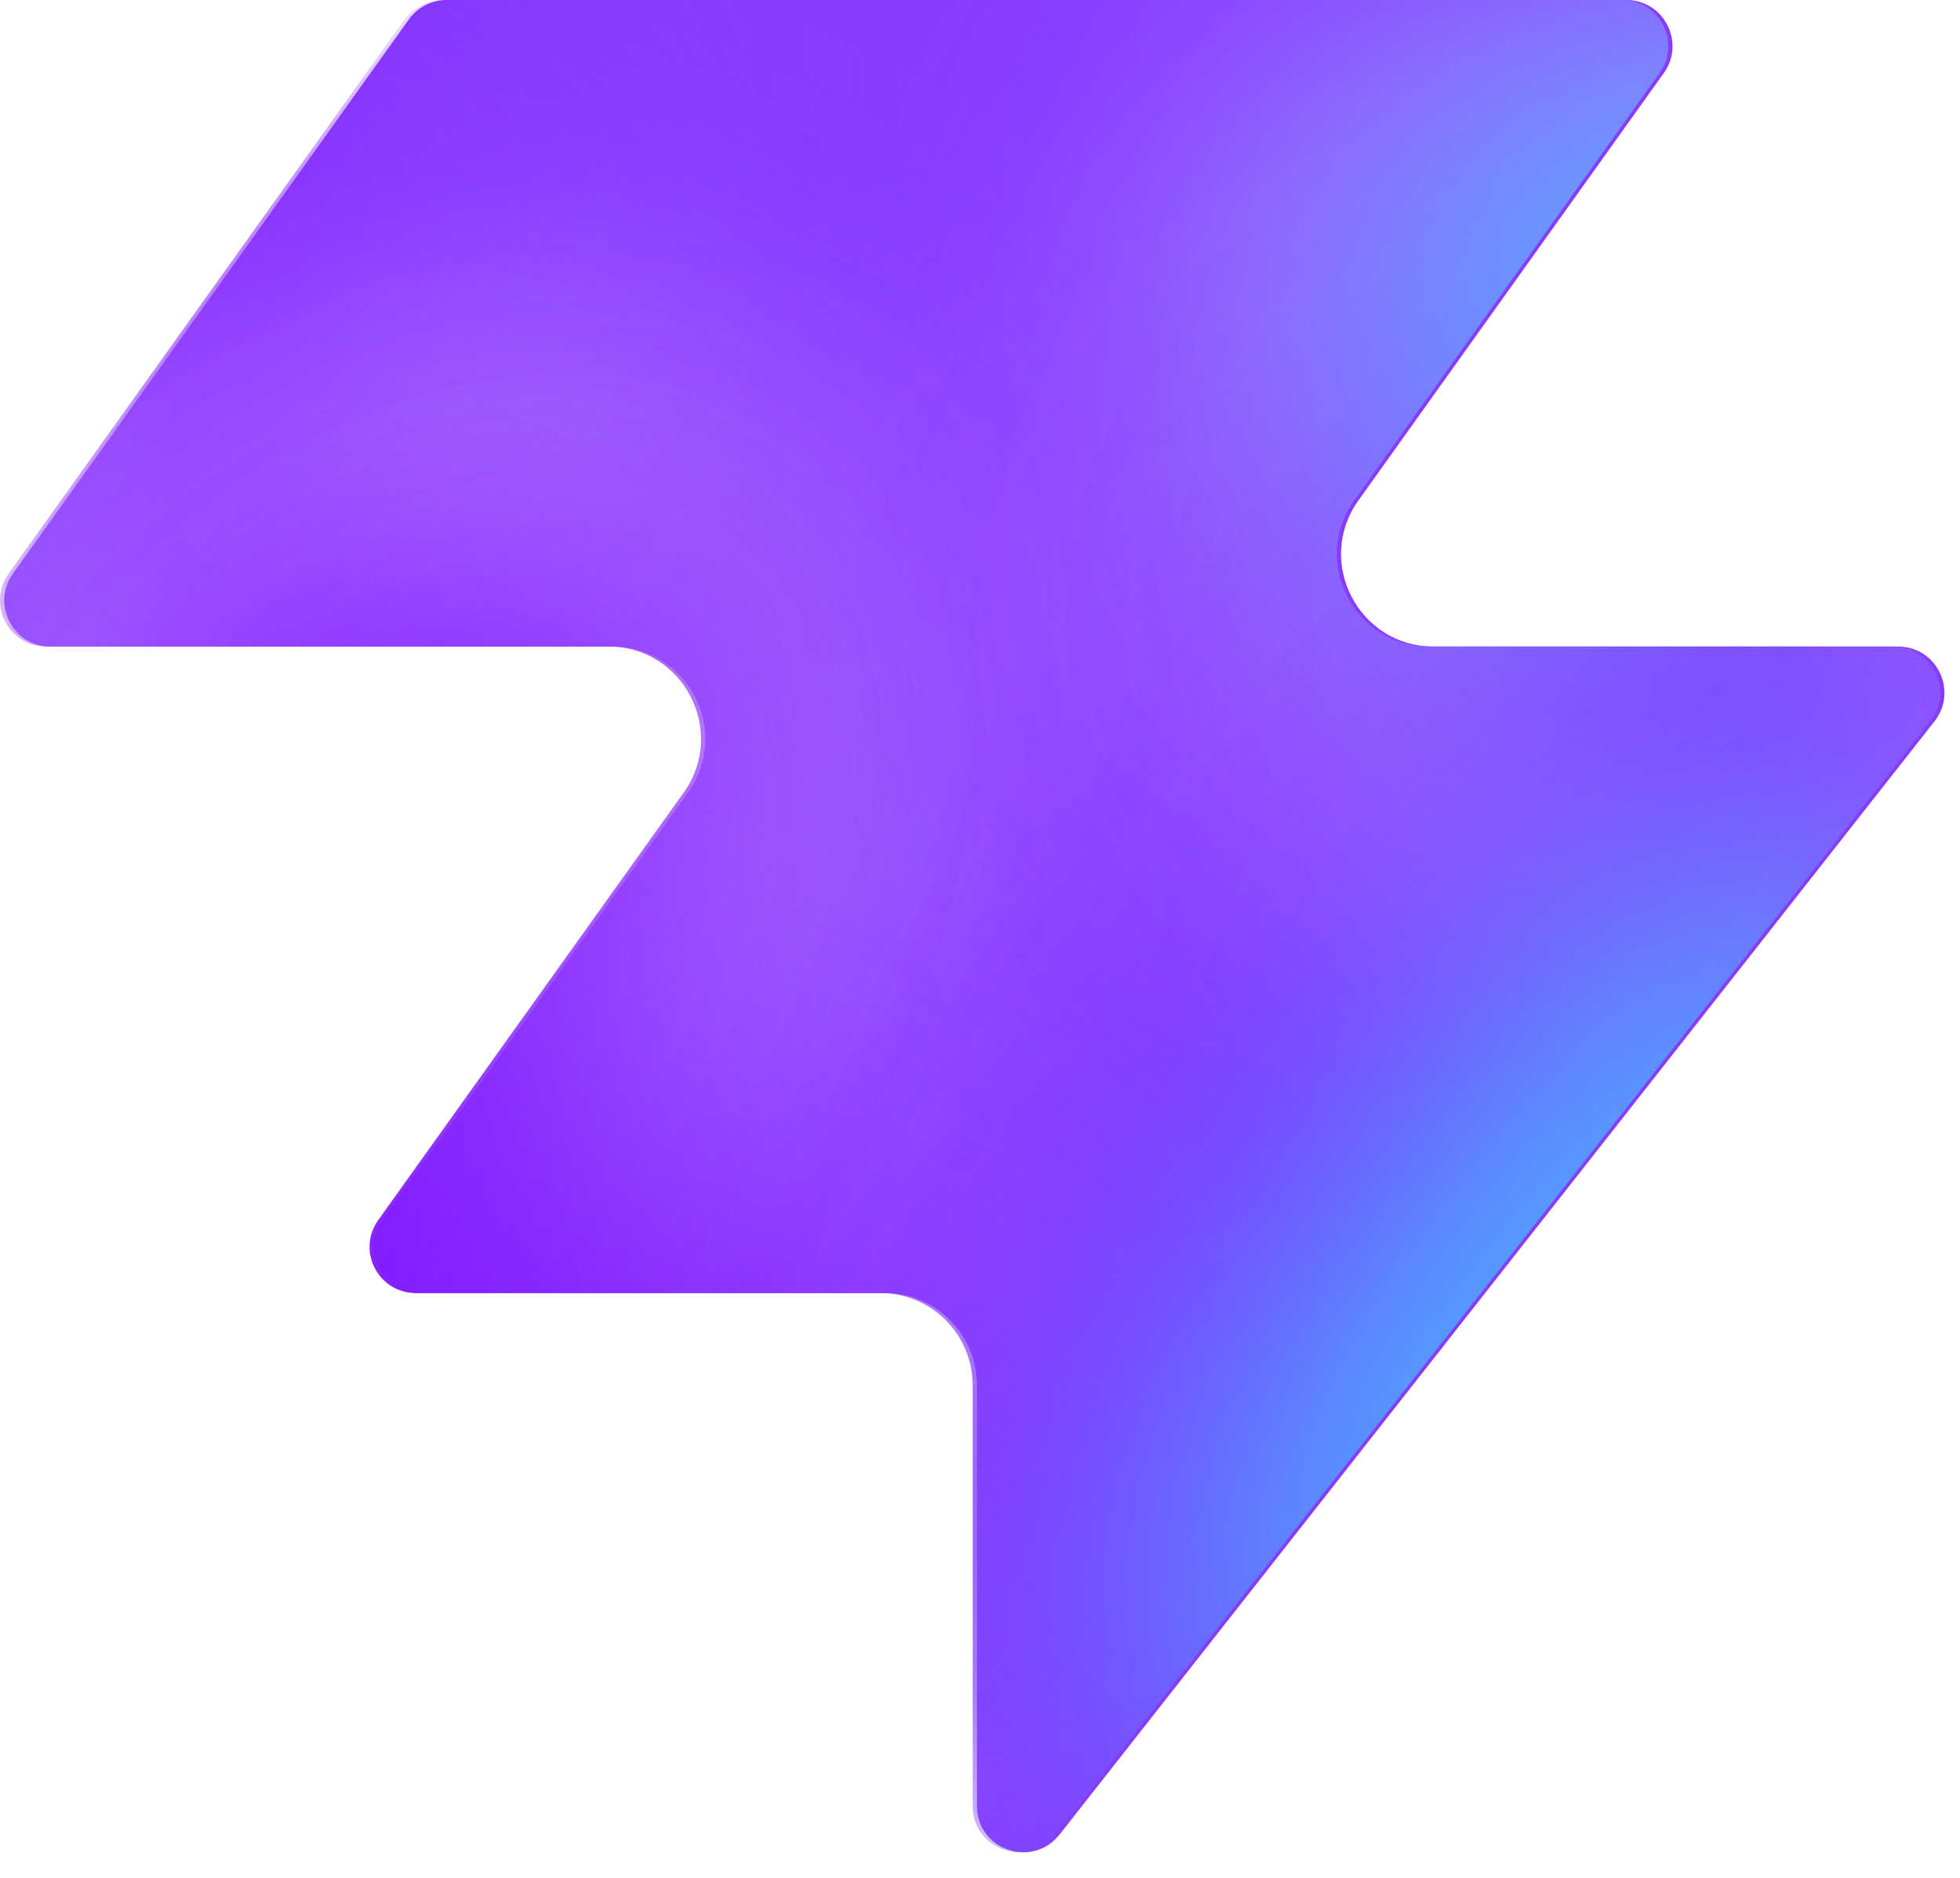
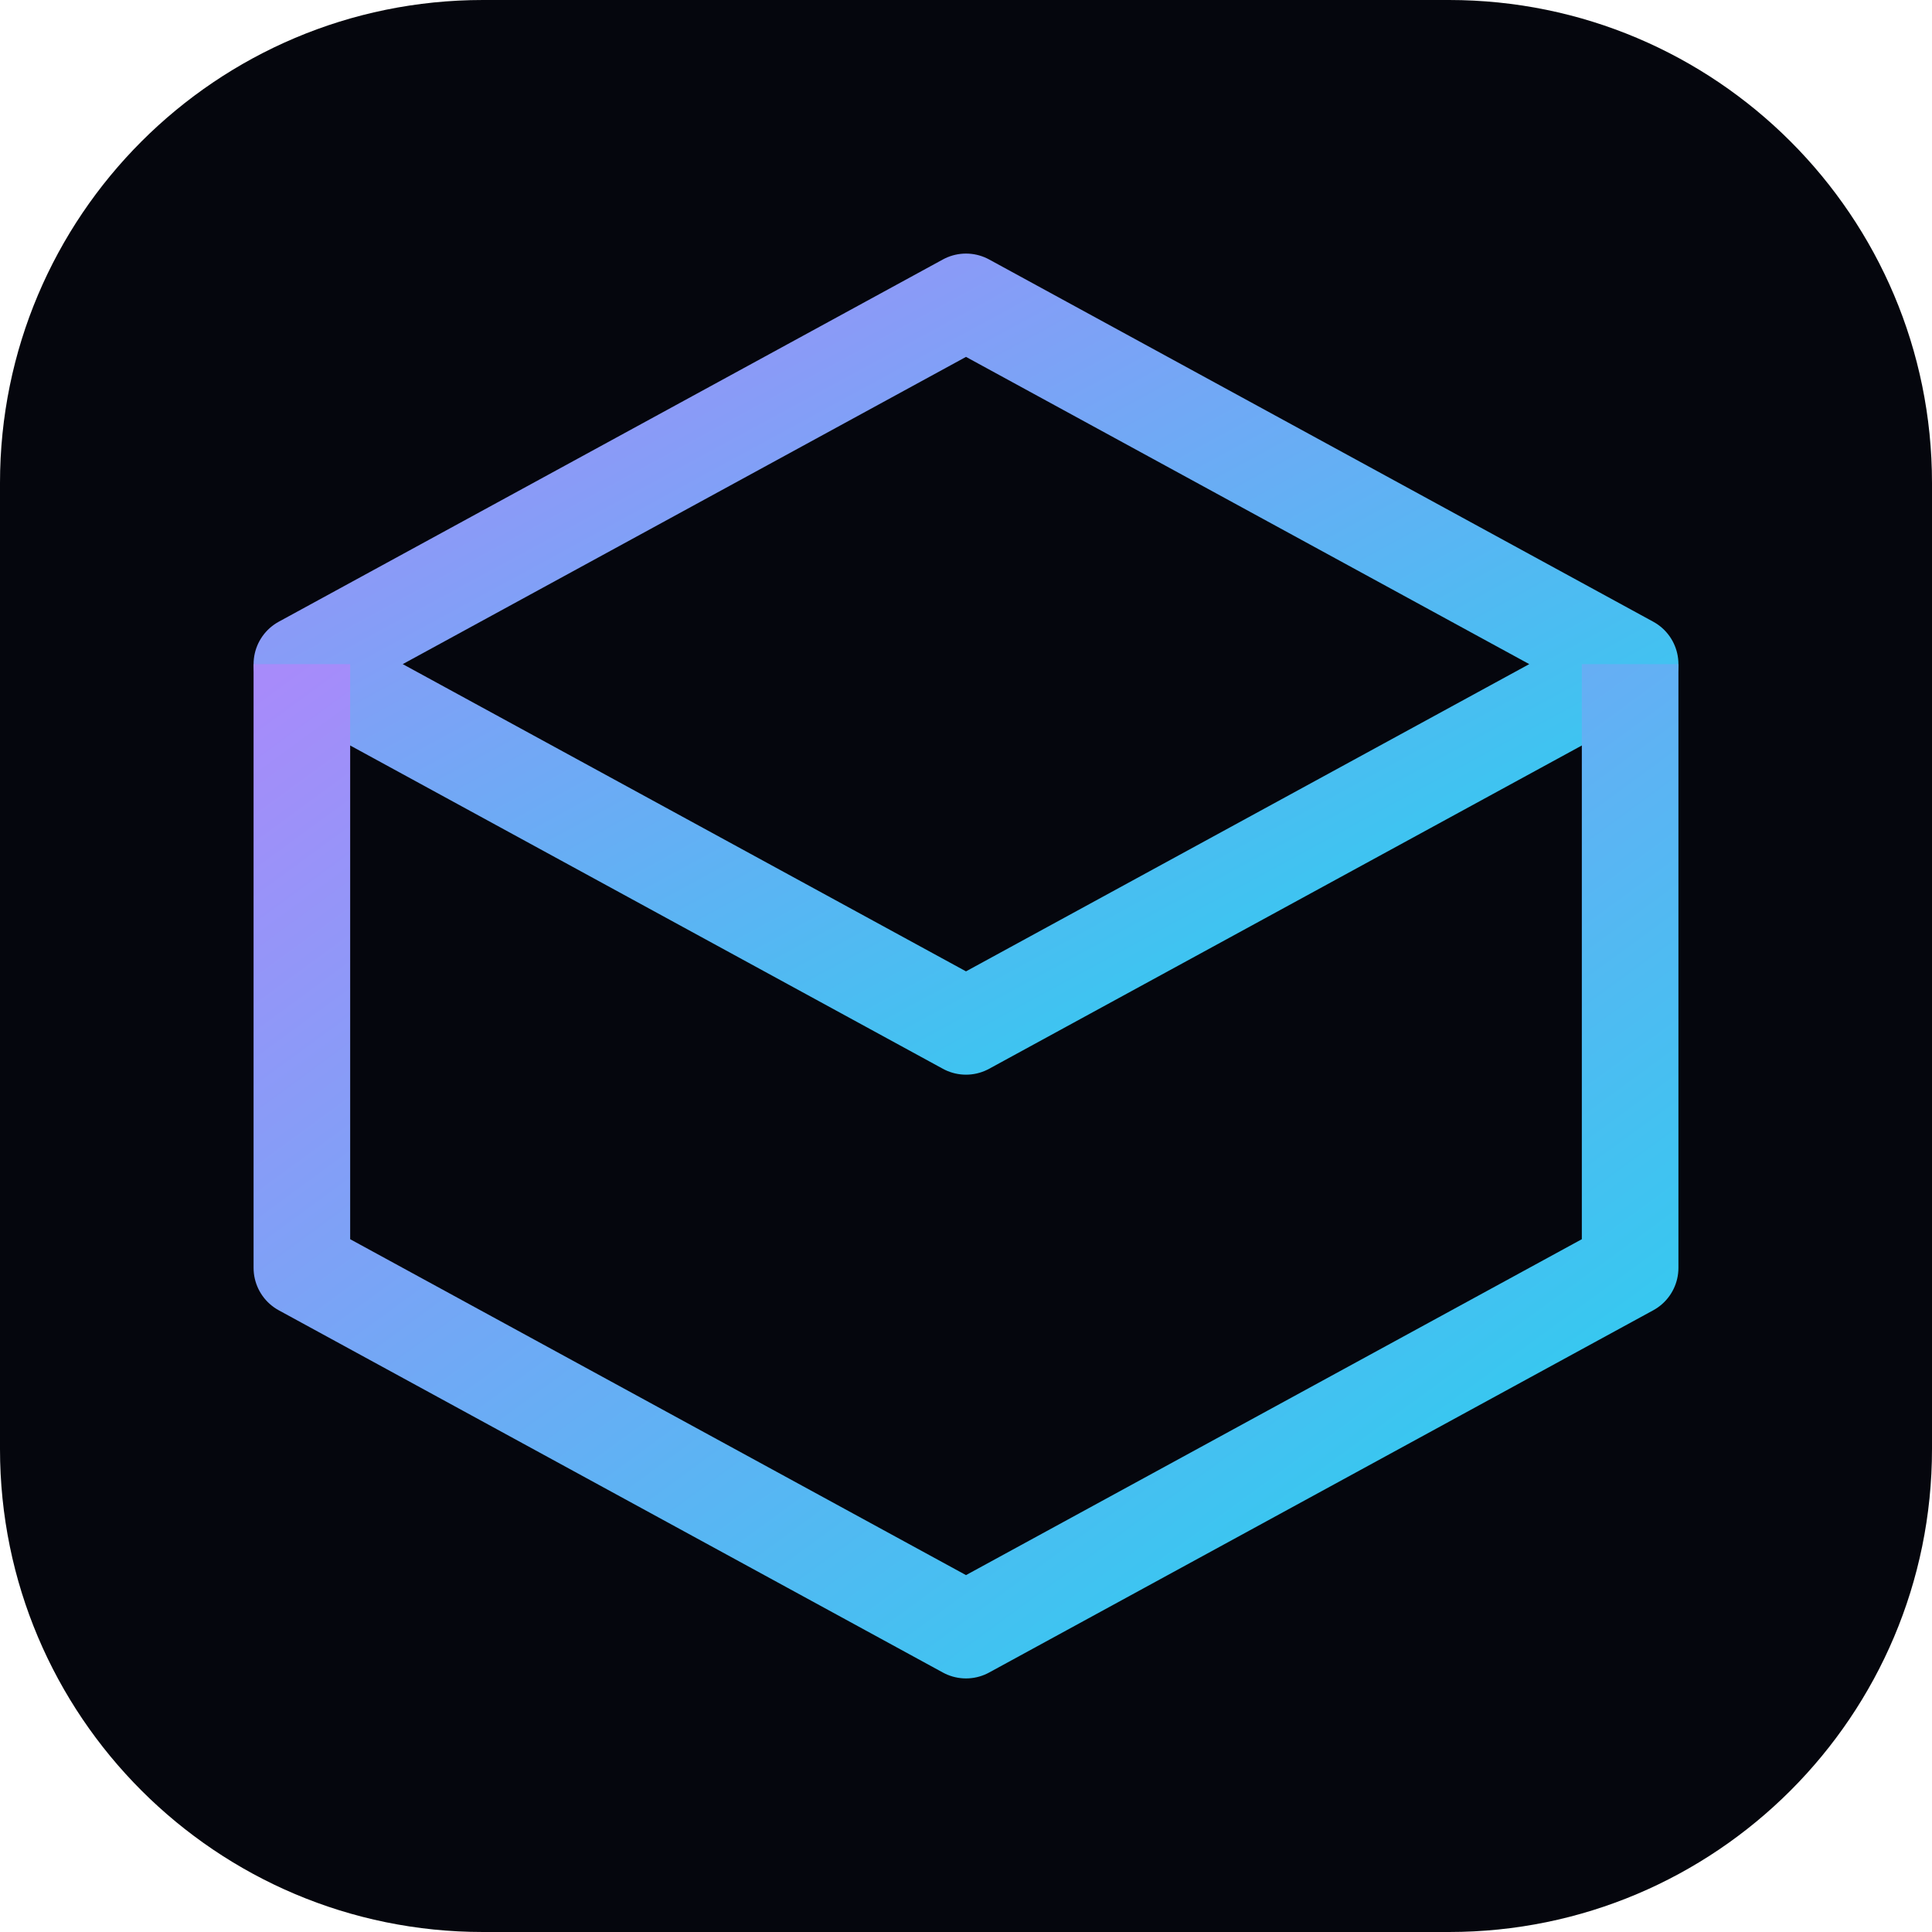
- <svg xmlns="http://www.w3.org/2000/svg" width="48" height="46" fill="none" viewBox="0 0 48 46">
-   <path fill="#863bff" d="M25.946 44.938c-.664.845-2.021.375-2.021-.698V33.937a2.26 2.26 0 0 0-2.262-2.262H10.287c-.92 0-1.456-1.04-.92-1.788l7.48-10.471c1.07-1.497 0-3.578-1.842-3.578H1.237c-.92 0-1.456-1.04-.92-1.788L10.013.474c.214-.297.556-.474.92-.474h28.894c.92 0 1.456 1.04.92 1.788l-7.48 10.471c-1.07 1.498 0 3.579 1.842 3.579h11.377c.943 0 1.473 1.088.89 1.83L25.947 44.94z" style="fill:#863bff;fill:color(display-p3 .525 .23 1);fill-opacity:1" />
-   <mask id="a" width="48" height="46" x="0" y="0" maskUnits="userSpaceOnUse" style="mask-type:alpha">
-     <path fill="#000" d="M25.842 44.938c-.664.844-2.021.375-2.021-.698V33.937a2.26 2.26 0 0 0-2.262-2.262H10.183c-.92 0-1.456-1.04-.92-1.788l7.48-10.471c1.07-1.498 0-3.579-1.842-3.579H1.133c-.92 0-1.456-1.04-.92-1.787L9.91.473c.214-.297.556-.474.92-.474h28.894c.92 0 1.456 1.04.92 1.788l-7.48 10.471c-1.07 1.498 0 3.578 1.842 3.578h11.377c.943 0 1.473 1.088.89 1.832L25.843 44.94z" style="fill:#000;fill-opacity:1" />
-   </mask>
-   <g mask="url(#a)">
-     <g filter="url(#b)">
-       <ellipse cx="5.508" cy="14.704" fill="#ede6ff" rx="5.508" ry="14.704" style="fill:#ede6ff;fill:color(display-p3 .927 .903 1);fill-opacity:1" transform="matrix(.00324 1 1 -.00324 -4.47 31.516)" />
-     </g>
-     <g filter="url(#c)">
-       <ellipse cx="10.399" cy="29.851" fill="#ede6ff" rx="10.399" ry="29.851" style="fill:#ede6ff;fill:color(display-p3 .927 .903 1);fill-opacity:1" transform="matrix(.00324 1 1 -.00324 -39.328 7.883)" />
-     </g>
-     <g filter="url(#d)">
-       <ellipse cx="5.508" cy="30.487" fill="#7e14ff" rx="5.508" ry="30.487" style="fill:#7e14ff;fill:color(display-p3 .492 .077 1);fill-opacity:1" transform="rotate(89.814 -25.913 -14.639)scale(1 -1)" />
-     </g>
-     <g filter="url(#e)">
-       <ellipse cx="5.508" cy="30.599" fill="#7e14ff" rx="5.508" ry="30.599" style="fill:#7e14ff;fill:color(display-p3 .492 .077 1);fill-opacity:1" transform="rotate(89.814 -32.644 -3.334)scale(1 -1)" />
-     </g>
-     <g filter="url(#f)">
-       <ellipse cx="5.508" cy="30.599" fill="#7e14ff" rx="5.508" ry="30.599" style="fill:#7e14ff;fill:color(display-p3 .492 .077 1);fill-opacity:1" transform="matrix(.00324 1 1 -.00324 -34.34 30.47)" />
-     </g>
-     <g filter="url(#g)">
-       <ellipse cx="14.072" cy="22.078" fill="#ede6ff" rx="14.072" ry="22.078" style="fill:#ede6ff;fill:color(display-p3 .927 .903 1);fill-opacity:1" transform="rotate(93.35 24.506 48.493)scale(-1 1)" />
-     </g>
-     <g filter="url(#h)">
-       <ellipse cx="3.47" cy="21.501" fill="#7e14ff" rx="3.47" ry="21.501" style="fill:#7e14ff;fill:color(display-p3 .492 .077 1);fill-opacity:1" transform="rotate(89.009 28.708 47.59)scale(-1 1)" />
-     </g>
-     <g filter="url(#i)">
-       <ellipse cx="3.47" cy="21.501" fill="#7e14ff" rx="3.47" ry="21.501" style="fill:#7e14ff;fill:color(display-p3 .492 .077 1);fill-opacity:1" transform="rotate(89.009 28.708 47.59)scale(-1 1)" />
-     </g>
-     <g filter="url(#j)">
-       <ellipse cx=".387" cy="8.972" fill="#7e14ff" rx="4.407" ry="29.108" style="fill:#7e14ff;fill:color(display-p3 .492 .077 1);fill-opacity:1" transform="rotate(39.51 .387 8.972)" />
-     </g>
-     <g filter="url(#k)">
-       <ellipse cx="47.523" cy="-6.092" fill="#7e14ff" rx="4.407" ry="29.108" style="fill:#7e14ff;fill:color(display-p3 .492 .077 1);fill-opacity:1" transform="rotate(37.892 47.523 -6.092)" />
-     </g>
-     <g filter="url(#l)">
-       <ellipse cx="41.412" cy="6.333" fill="#47bfff" rx="5.971" ry="9.665" style="fill:#47bfff;fill:color(display-p3 .28 .748 1);fill-opacity:1" transform="rotate(37.892 41.412 6.333)" />
-     </g>
-     <g filter="url(#m)">
-       <ellipse cx="-1.879" cy="38.332" fill="#7e14ff" rx="4.407" ry="29.108" style="fill:#7e14ff;fill:color(display-p3 .492 .077 1);fill-opacity:1" transform="rotate(37.892 -1.88 38.332)" />
-     </g>
-     <g filter="url(#n)">
-       <ellipse cx="-1.879" cy="38.332" fill="#7e14ff" rx="4.407" ry="29.108" style="fill:#7e14ff;fill:color(display-p3 .492 .077 1);fill-opacity:1" transform="rotate(37.892 -1.88 38.332)" />
-     </g>
-     <g filter="url(#o)">
-       <ellipse cx="35.651" cy="29.907" fill="#7e14ff" rx="4.407" ry="29.108" style="fill:#7e14ff;fill:color(display-p3 .492 .077 1);fill-opacity:1" transform="rotate(37.892 35.651 29.907)" />
-     </g>
-     <g filter="url(#p)">
-       <ellipse cx="38.418" cy="32.4" fill="#47bfff" rx="5.971" ry="15.297" style="fill:#47bfff;fill:color(display-p3 .28 .748 1);fill-opacity:1" transform="rotate(37.892 38.418 32.4)" />
-     </g>
+ <svg xmlns="http://www.w3.org/2000/svg" viewBox="0 0 32 32">
+   <defs>
+     <linearGradient id="g" x1="0" x2="1" y1="0" y2="1">
+       <stop offset="0%" stop-color="#a78bfa" />
+       <stop offset="100%" stop-color="#22d3ee" />
+     </linearGradient>
+   </defs>
+   <rect width="32" height="32" rx="8" fill="#05060d" />
+   <g fill="none" stroke="url(#g)" stroke-width="1.6" stroke-linejoin="round">
+     <path d="M16 5 L27 11 L16 17 L5 11 Z" />
+     <path d="M5 11 L5 21 L16 27 L27 21 L27 11" />
+     <path d="M16 17 L16 27" />
  </g>
-   <defs>
-     <filter id="b" width="60.045" height="41.654" x="-19.77" y="16.149" color-interpolation-filters="sRGB" filterUnits="userSpaceOnUse">
-       <feFlood flood-opacity="0" result="BackgroundImageFix" />
-       <feBlend in="SourceGraphic" in2="BackgroundImageFix" result="shape" />
-       <feGaussianBlur result="effect1_foregroundBlur_2002_17158" stdDeviation="7.659" />
-     </filter>
-     <filter id="c" width="90.34" height="51.437" x="-54.613" y="-7.533" color-interpolation-filters="sRGB" filterUnits="userSpaceOnUse">
-       <feFlood flood-opacity="0" result="BackgroundImageFix" />
-       <feBlend in="SourceGraphic" in2="BackgroundImageFix" result="shape" />
-       <feGaussianBlur result="effect1_foregroundBlur_2002_17158" stdDeviation="7.659" />
-     </filter>
-     <filter id="d" width="79.355" height="29.4" x="-49.64" y="2.03" color-interpolation-filters="sRGB" filterUnits="userSpaceOnUse">
-       <feFlood flood-opacity="0" result="BackgroundImageFix" />
-       <feBlend in="SourceGraphic" in2="BackgroundImageFix" result="shape" />
-       <feGaussianBlur result="effect1_foregroundBlur_2002_17158" stdDeviation="4.596" />
-     </filter>
-     <filter id="e" width="79.579" height="29.4" x="-45.045" y="20.029" color-interpolation-filters="sRGB" filterUnits="userSpaceOnUse">
-       <feFlood flood-opacity="0" result="BackgroundImageFix" />
-       <feBlend in="SourceGraphic" in2="BackgroundImageFix" result="shape" />
-       <feGaussianBlur result="effect1_foregroundBlur_2002_17158" stdDeviation="4.596" />
-     </filter>
-     <filter id="f" width="79.579" height="29.4" x="-43.513" y="21.178" color-interpolation-filters="sRGB" filterUnits="userSpaceOnUse">
-       <feFlood flood-opacity="0" result="BackgroundImageFix" />
-       <feBlend in="SourceGraphic" in2="BackgroundImageFix" result="shape" />
-       <feGaussianBlur result="effect1_foregroundBlur_2002_17158" stdDeviation="4.596" />
-     </filter>
-     <filter id="g" width="74.749" height="58.852" x="15.756" y="-17.901" color-interpolation-filters="sRGB" filterUnits="userSpaceOnUse">
-       <feFlood flood-opacity="0" result="BackgroundImageFix" />
-       <feBlend in="SourceGraphic" in2="BackgroundImageFix" result="shape" />
-       <feGaussianBlur result="effect1_foregroundBlur_2002_17158" stdDeviation="7.659" />
-     </filter>
-     <filter id="h" width="61.377" height="25.362" x="23.548" y="2.284" color-interpolation-filters="sRGB" filterUnits="userSpaceOnUse">
-       <feFlood flood-opacity="0" result="BackgroundImageFix" />
-       <feBlend in="SourceGraphic" in2="BackgroundImageFix" result="shape" />
-       <feGaussianBlur result="effect1_foregroundBlur_2002_17158" stdDeviation="4.596" />
-     </filter>
-     <filter id="i" width="61.377" height="25.362" x="23.548" y="2.284" color-interpolation-filters="sRGB" filterUnits="userSpaceOnUse">
-       <feFlood flood-opacity="0" result="BackgroundImageFix" />
-       <feBlend in="SourceGraphic" in2="BackgroundImageFix" result="shape" />
-       <feGaussianBlur result="effect1_foregroundBlur_2002_17158" stdDeviation="4.596" />
-     </filter>
-     <filter id="j" width="56.045" height="63.649" x="-27.636" y="-22.853" color-interpolation-filters="sRGB" filterUnits="userSpaceOnUse">
-       <feFlood flood-opacity="0" result="BackgroundImageFix" />
-       <feBlend in="SourceGraphic" in2="BackgroundImageFix" result="shape" />
-       <feGaussianBlur result="effect1_foregroundBlur_2002_17158" stdDeviation="4.596" />
-     </filter>
-     <filter id="k" width="54.814" height="64.646" x="20.116" y="-38.415" color-interpolation-filters="sRGB" filterUnits="userSpaceOnUse">
-       <feFlood flood-opacity="0" result="BackgroundImageFix" />
-       <feBlend in="SourceGraphic" in2="BackgroundImageFix" result="shape" />
-       <feGaussianBlur result="effect1_foregroundBlur_2002_17158" stdDeviation="4.596" />
-     </filter>
-     <filter id="l" width="33.541" height="35.313" x="24.641" y="-11.323" color-interpolation-filters="sRGB" filterUnits="userSpaceOnUse">
-       <feFlood flood-opacity="0" result="BackgroundImageFix" />
-       <feBlend in="SourceGraphic" in2="BackgroundImageFix" result="shape" />
-       <feGaussianBlur result="effect1_foregroundBlur_2002_17158" stdDeviation="4.596" />
-     </filter>
-     <filter id="m" width="54.814" height="64.646" x="-29.286" y="6.009" color-interpolation-filters="sRGB" filterUnits="userSpaceOnUse">
-       <feFlood flood-opacity="0" result="BackgroundImageFix" />
-       <feBlend in="SourceGraphic" in2="BackgroundImageFix" result="shape" />
-       <feGaussianBlur result="effect1_foregroundBlur_2002_17158" stdDeviation="4.596" />
-     </filter>
-     <filter id="n" width="54.814" height="64.646" x="-29.286" y="6.009" color-interpolation-filters="sRGB" filterUnits="userSpaceOnUse">
-       <feFlood flood-opacity="0" result="BackgroundImageFix" />
-       <feBlend in="SourceGraphic" in2="BackgroundImageFix" result="shape" />
-       <feGaussianBlur result="effect1_foregroundBlur_2002_17158" stdDeviation="4.596" />
-     </filter>
-     <filter id="o" width="54.814" height="64.646" x="8.244" y="-2.416" color-interpolation-filters="sRGB" filterUnits="userSpaceOnUse">
-       <feFlood flood-opacity="0" result="BackgroundImageFix" />
-       <feBlend in="SourceGraphic" in2="BackgroundImageFix" result="shape" />
-       <feGaussianBlur result="effect1_foregroundBlur_2002_17158" stdDeviation="4.596" />
-     </filter>
-     <filter id="p" width="39.409" height="43.623" x="18.713" y="10.588" color-interpolation-filters="sRGB" filterUnits="userSpaceOnUse">
-       <feFlood flood-opacity="0" result="BackgroundImageFix" />
-       <feBlend in="SourceGraphic" in2="BackgroundImageFix" result="shape" />
-       <feGaussianBlur result="effect1_foregroundBlur_2002_17158" stdDeviation="4.596" />
-     </filter>
-   </defs>
</svg>
